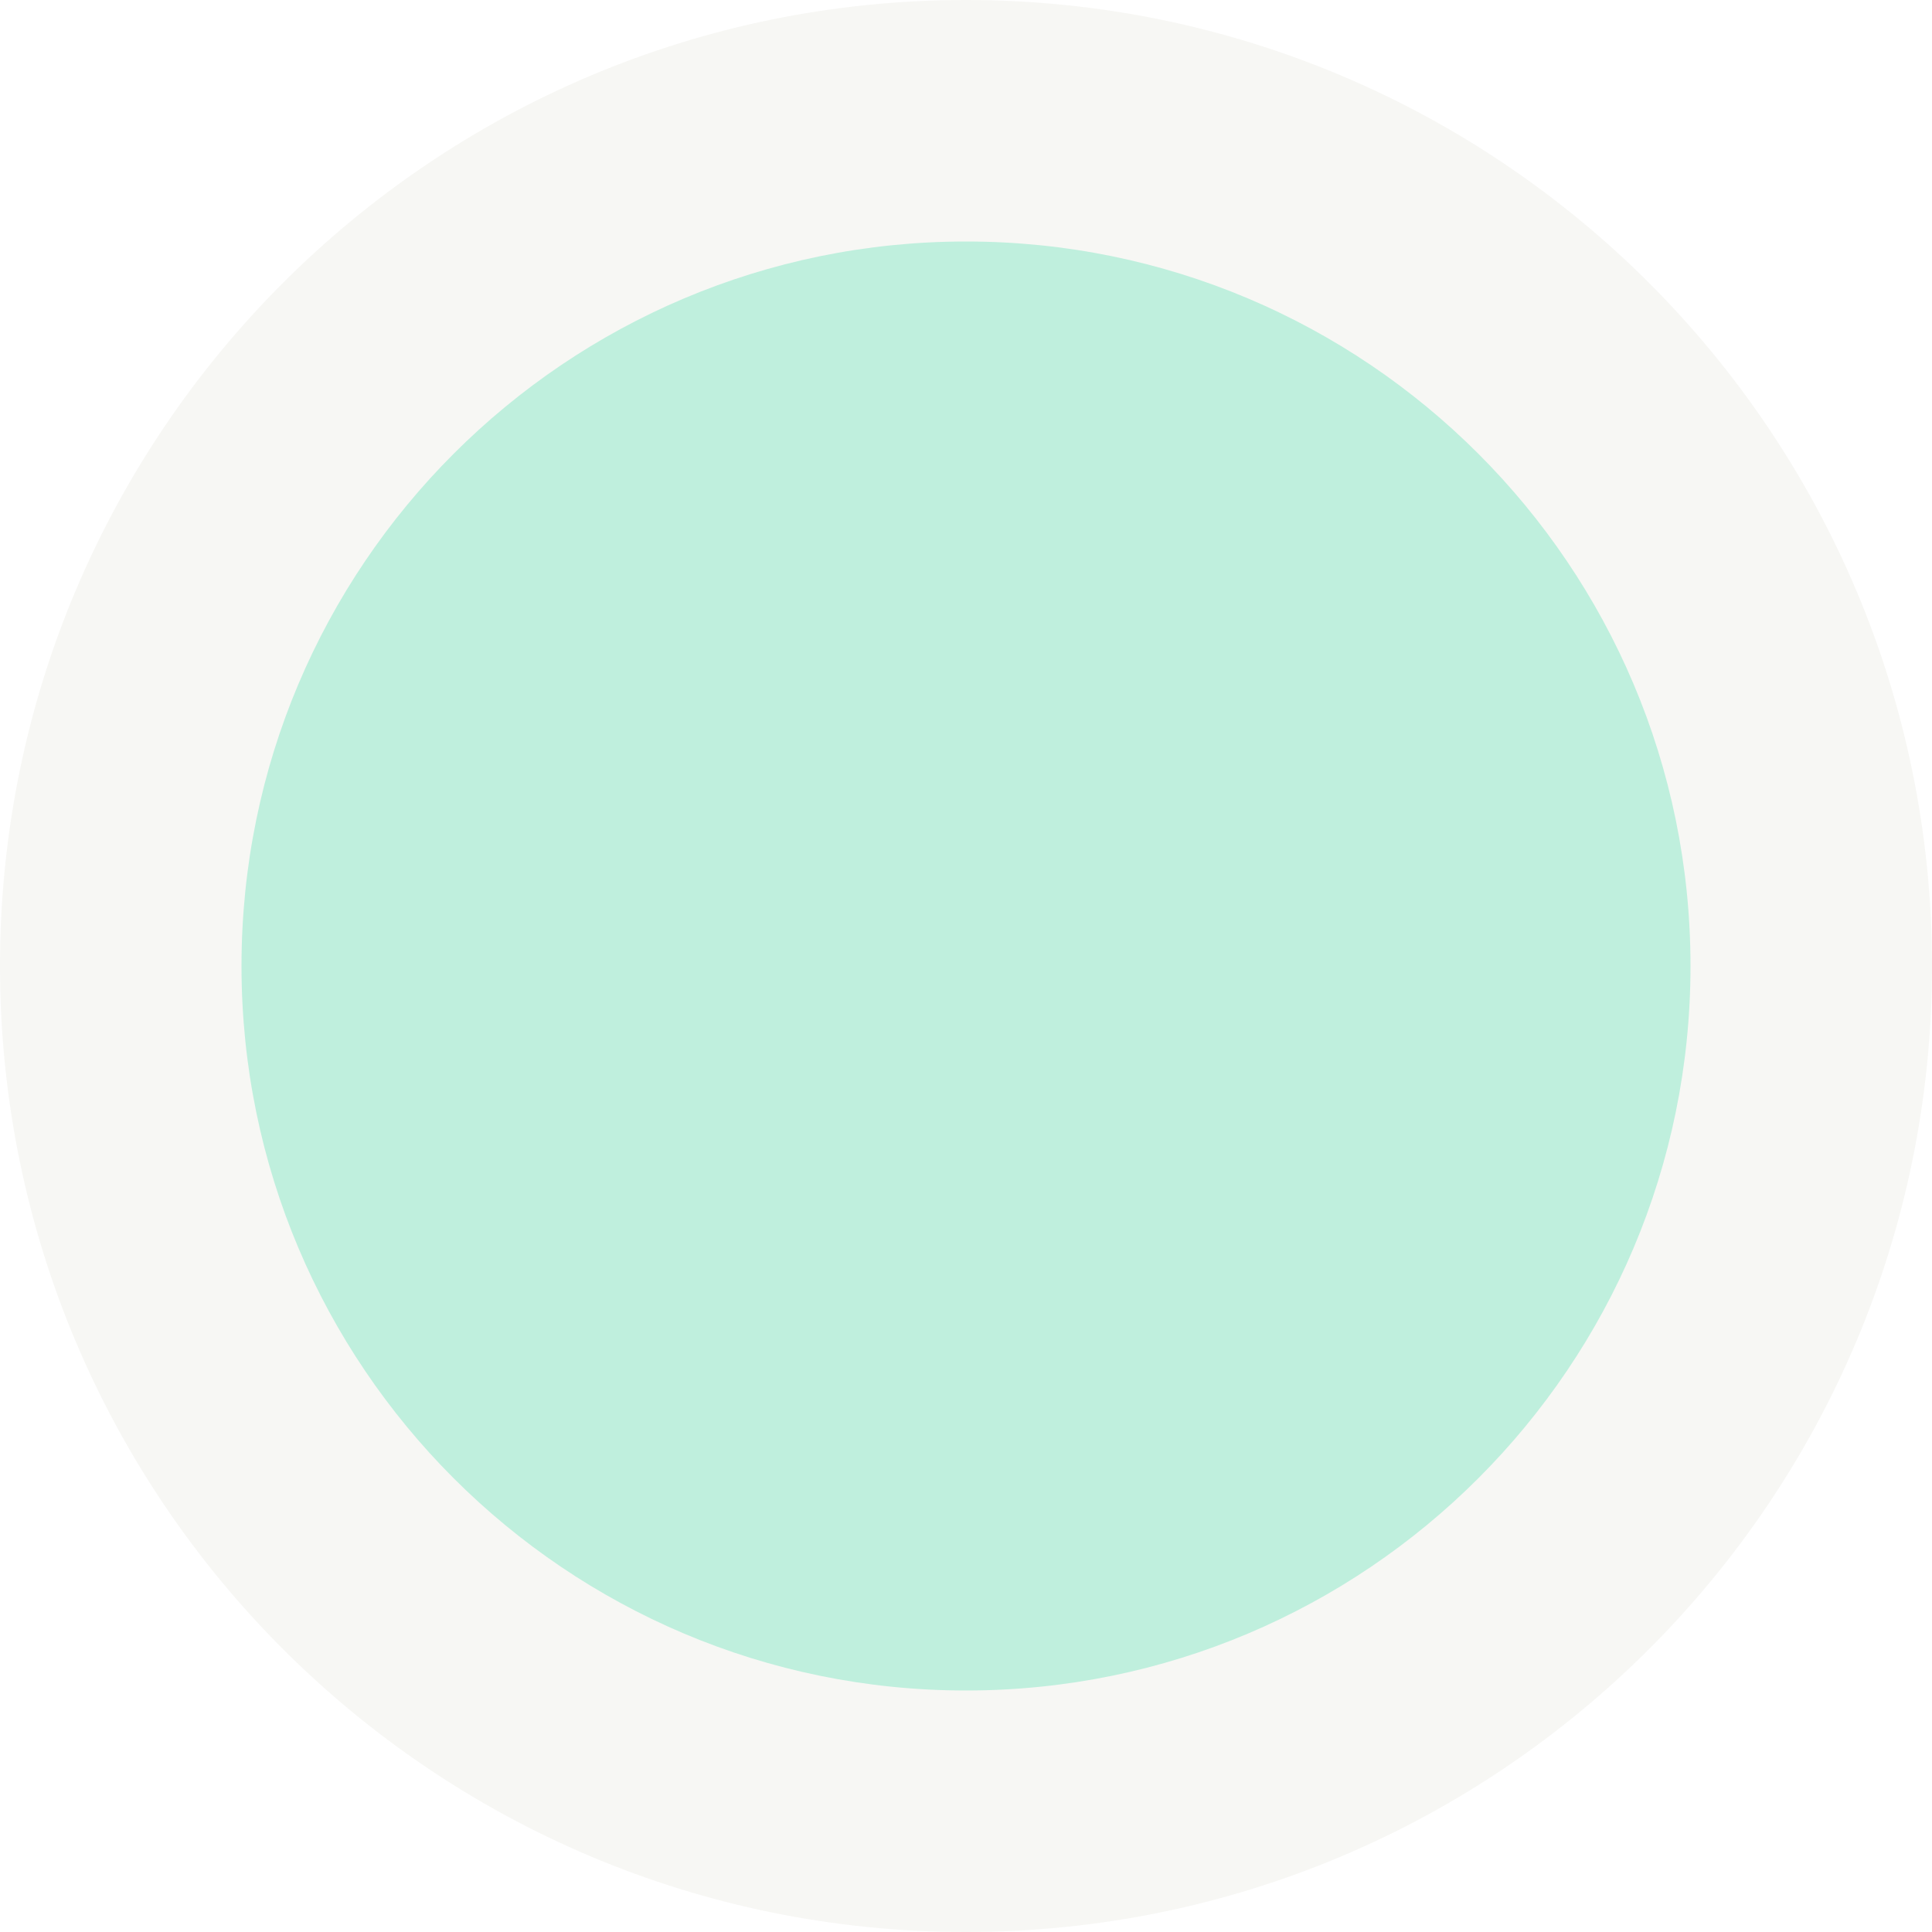
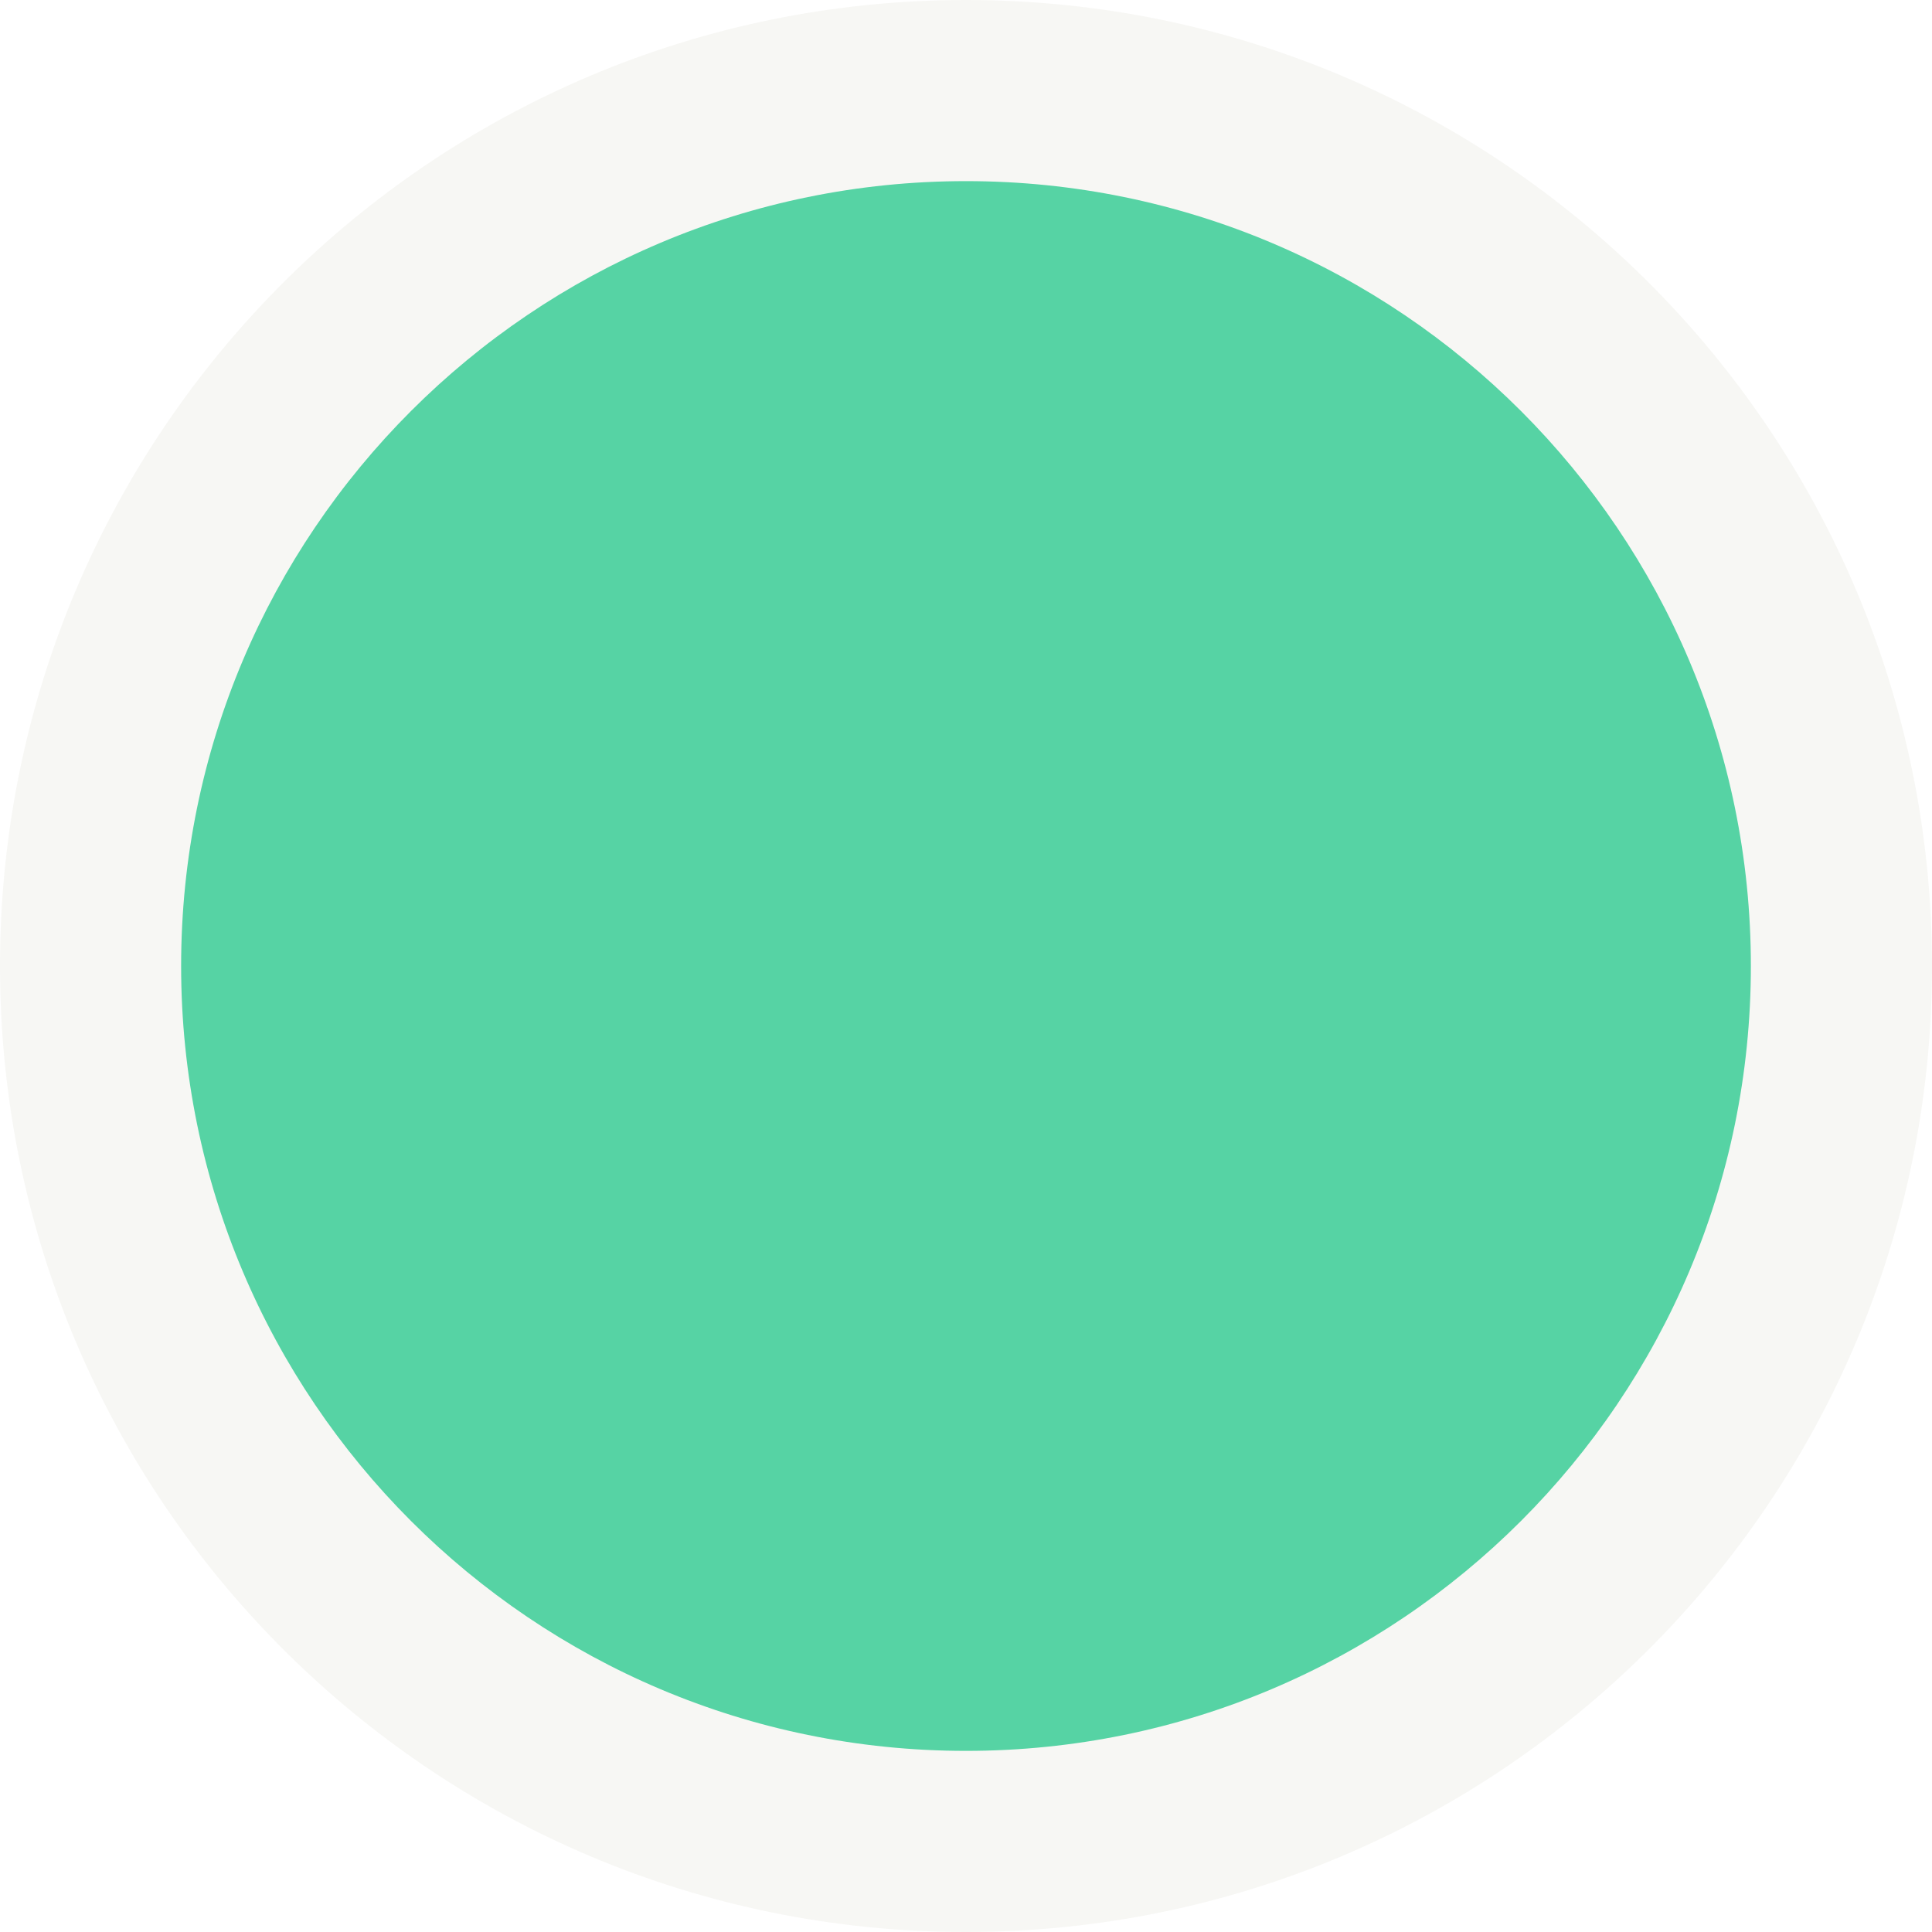
<svg xmlns="http://www.w3.org/2000/svg" width="32" height="32" viewBox="0 0 32 32" fill="none">
  <rect width="32" height="32" rx="16" fill="#F7F7F4" />
-   <rect x="4" y="4" width="24" height="24" rx="12" fill="#BFEFDD" />
+   <rect x="3" y="3" width="26" height="26" rx="13" fill="#56D3A4" />
</svg>
